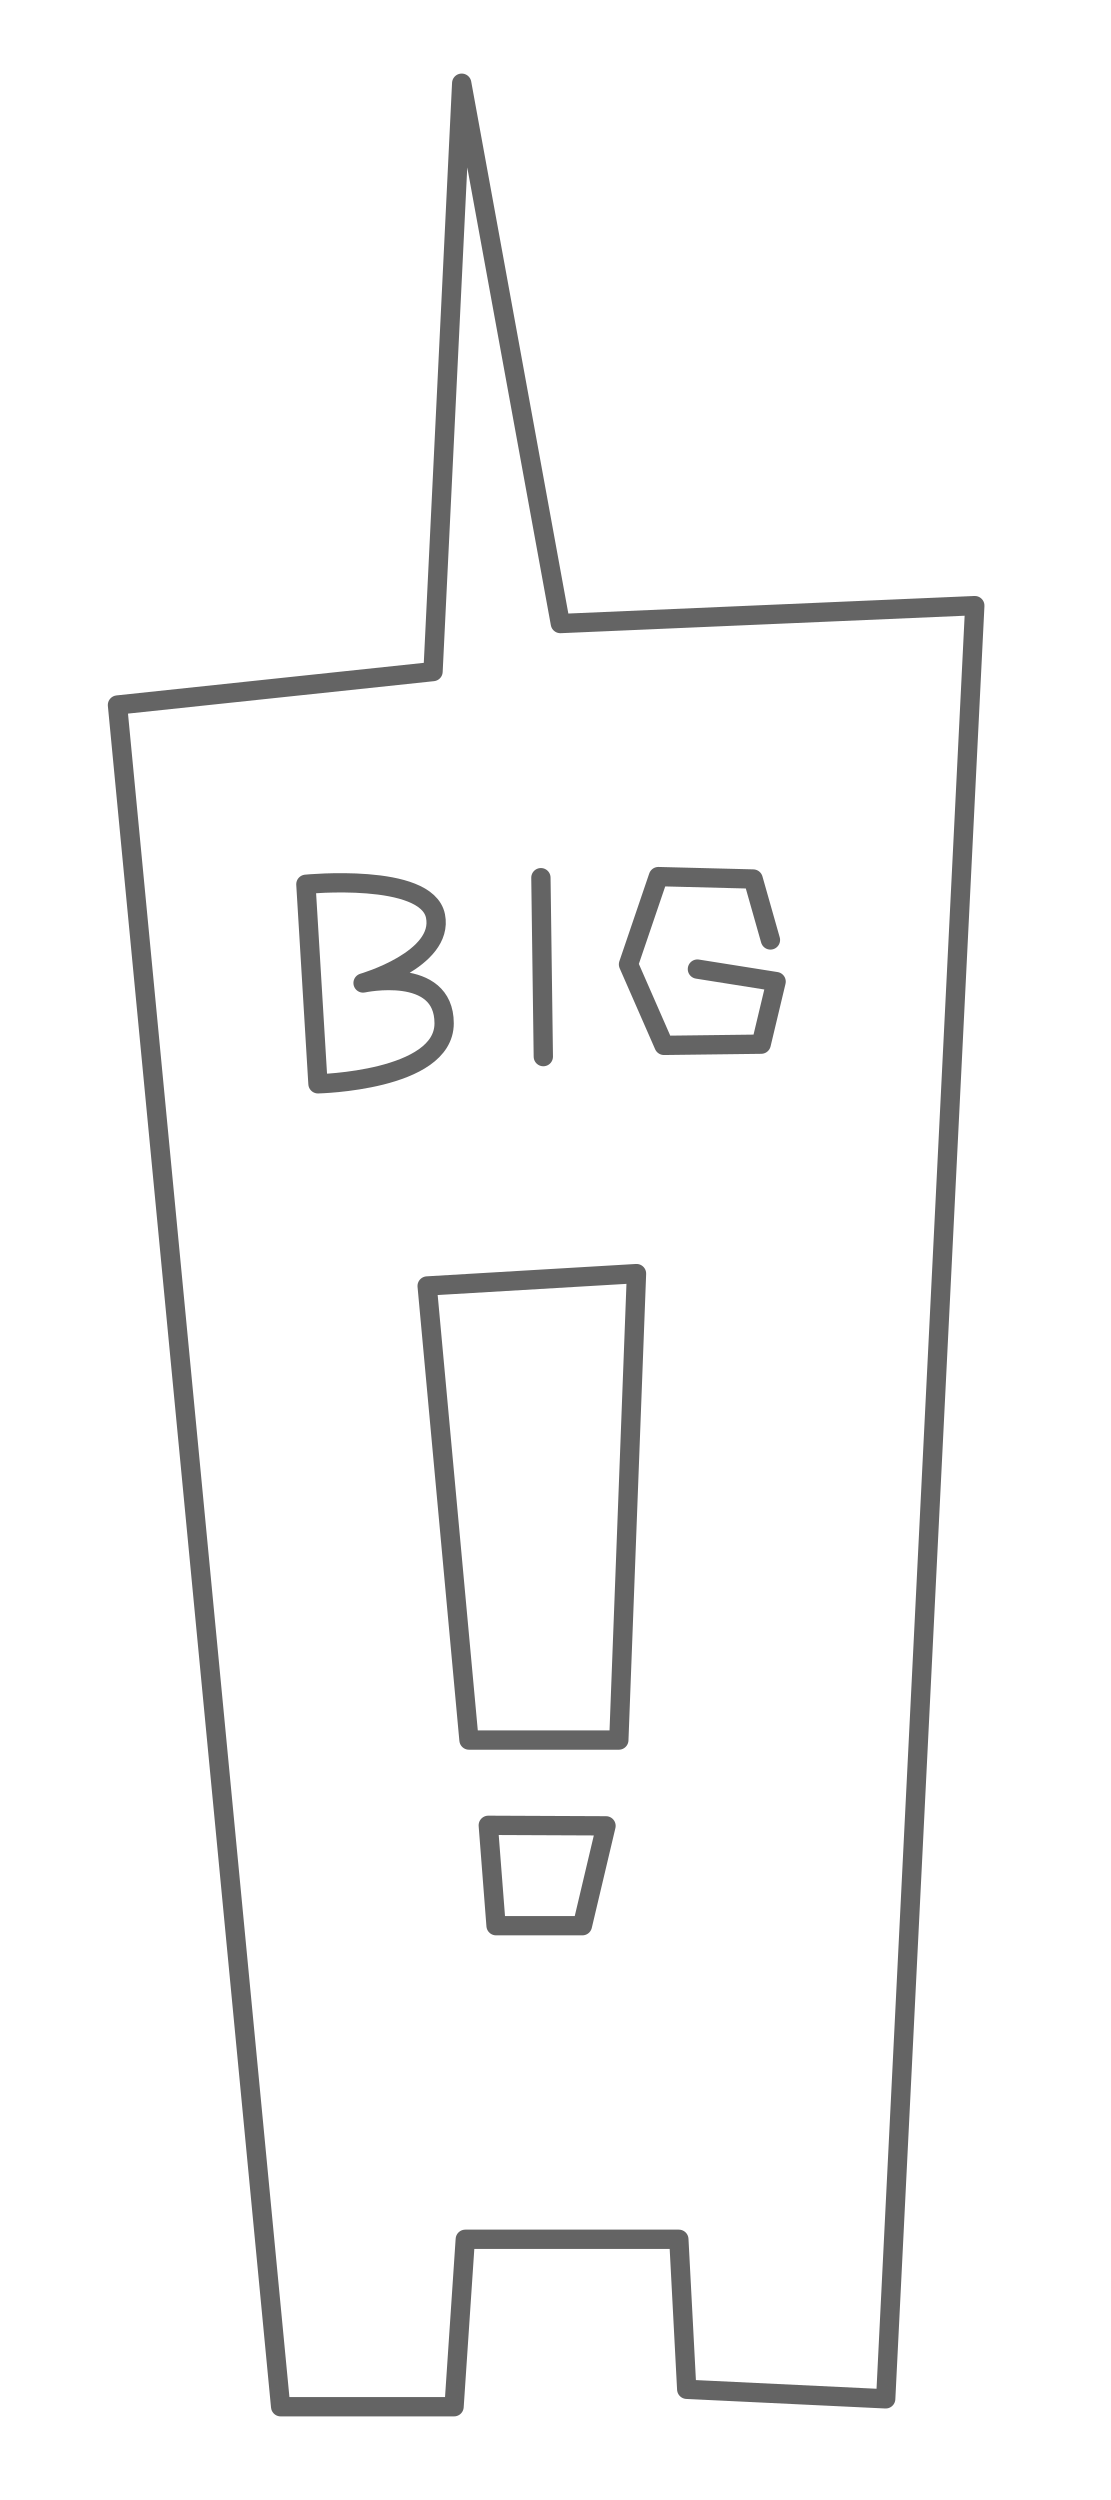
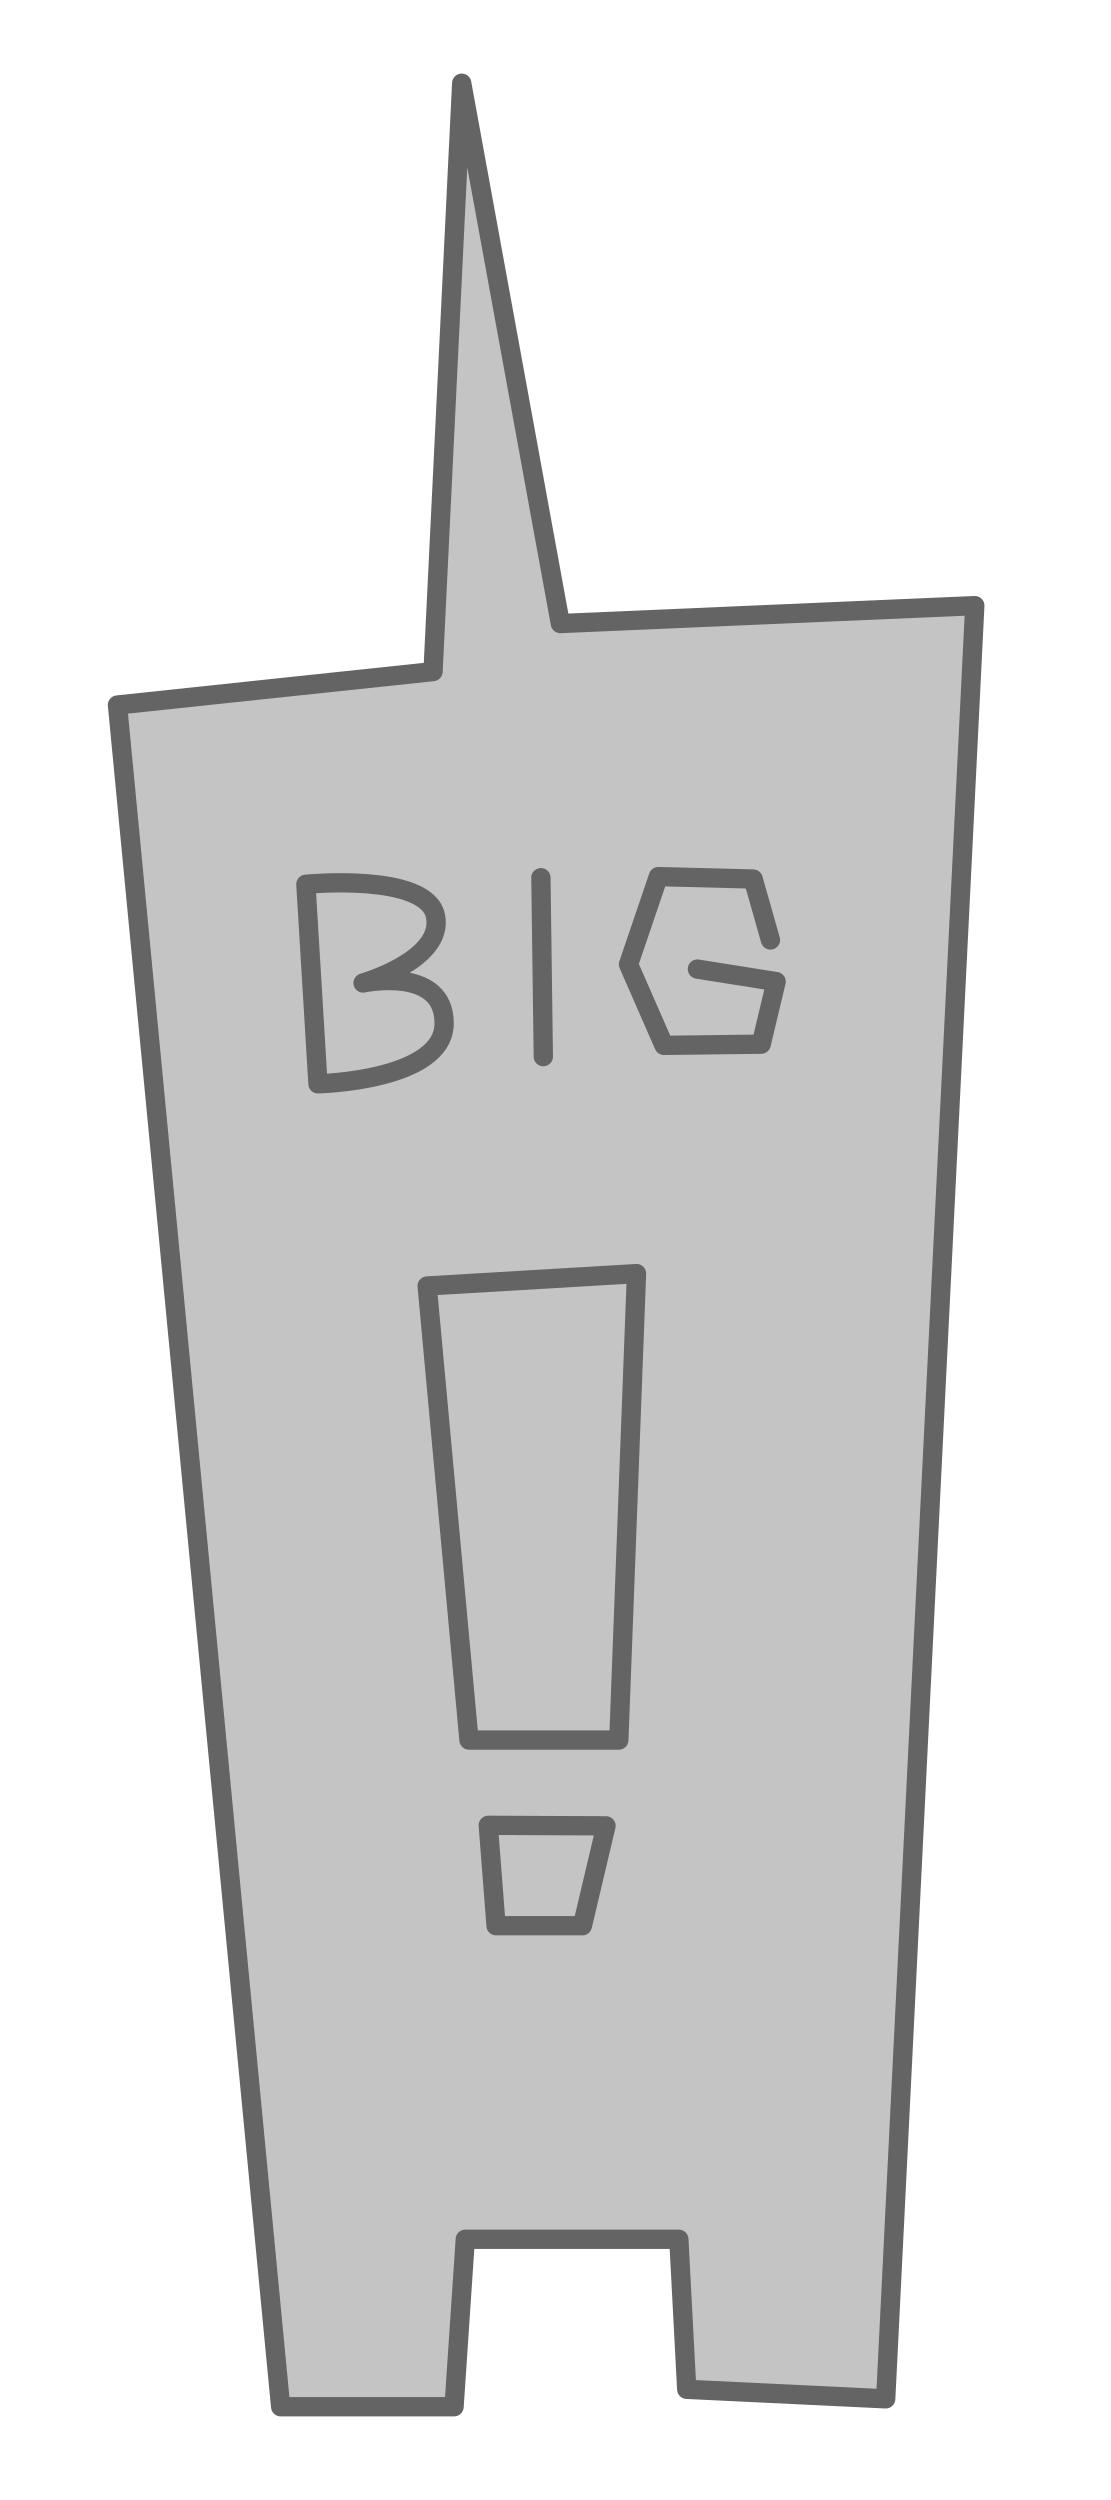
<svg xmlns="http://www.w3.org/2000/svg" width="115" height="259" viewBox="0 0 115 259">
  <g stroke="#646464" stroke-width="2" stroke-linecap="round" stroke-linejoin="round" fill="none" fill-rule="evenodd">
-     <path d="M29.075 249.339l-16.905-176.299 32.692-3.466 2.97-60.953 10.221 55.978c6.797-.294 42.936-1.856 42.936-1.856l-9.231 185.778-20.613-.989-.817-15.542h-22.124l-1.164 17.348h-17.964z" />
+     <path d="M29.075 249.339l-16.905-176.299 32.692-3.466 2.97-60.953 10.221 55.978c6.797-.294 42.936-1.856 42.936-1.856l-9.231 185.778-20.613-.989-.817-15.542h-22.124l-1.164 17.348h-17.964z" fill="#C4C4C4" />
    <path d="M31.69 91.611l1.252 20.672s13.07-.288 13.07-6.268c0-5.98-8.398-4.177-8.398-4.177s8.417-2.424 7.502-6.939c-.915-4.515-13.426-3.288-13.426-3.288z" />
    <path d="M56.038 90.929l.25 18.536" />
    <path d="M79.817 97.379l-1.791-6.313-9.819-.25-3.094 9.093 3.675 8.392 10.07-.125s1.547-6.482 1.547-6.482-8.153-1.296-8.153-1.296" />
    <path d="M44.253 133.228l21.689-1.283-1.832 48.326h-15.523l-4.334-47.043z" />
    <path d="M50.586 189.103l.806 10.4h8.943l2.447-10.345-12.196-.055z" />
  </g>
</svg>
